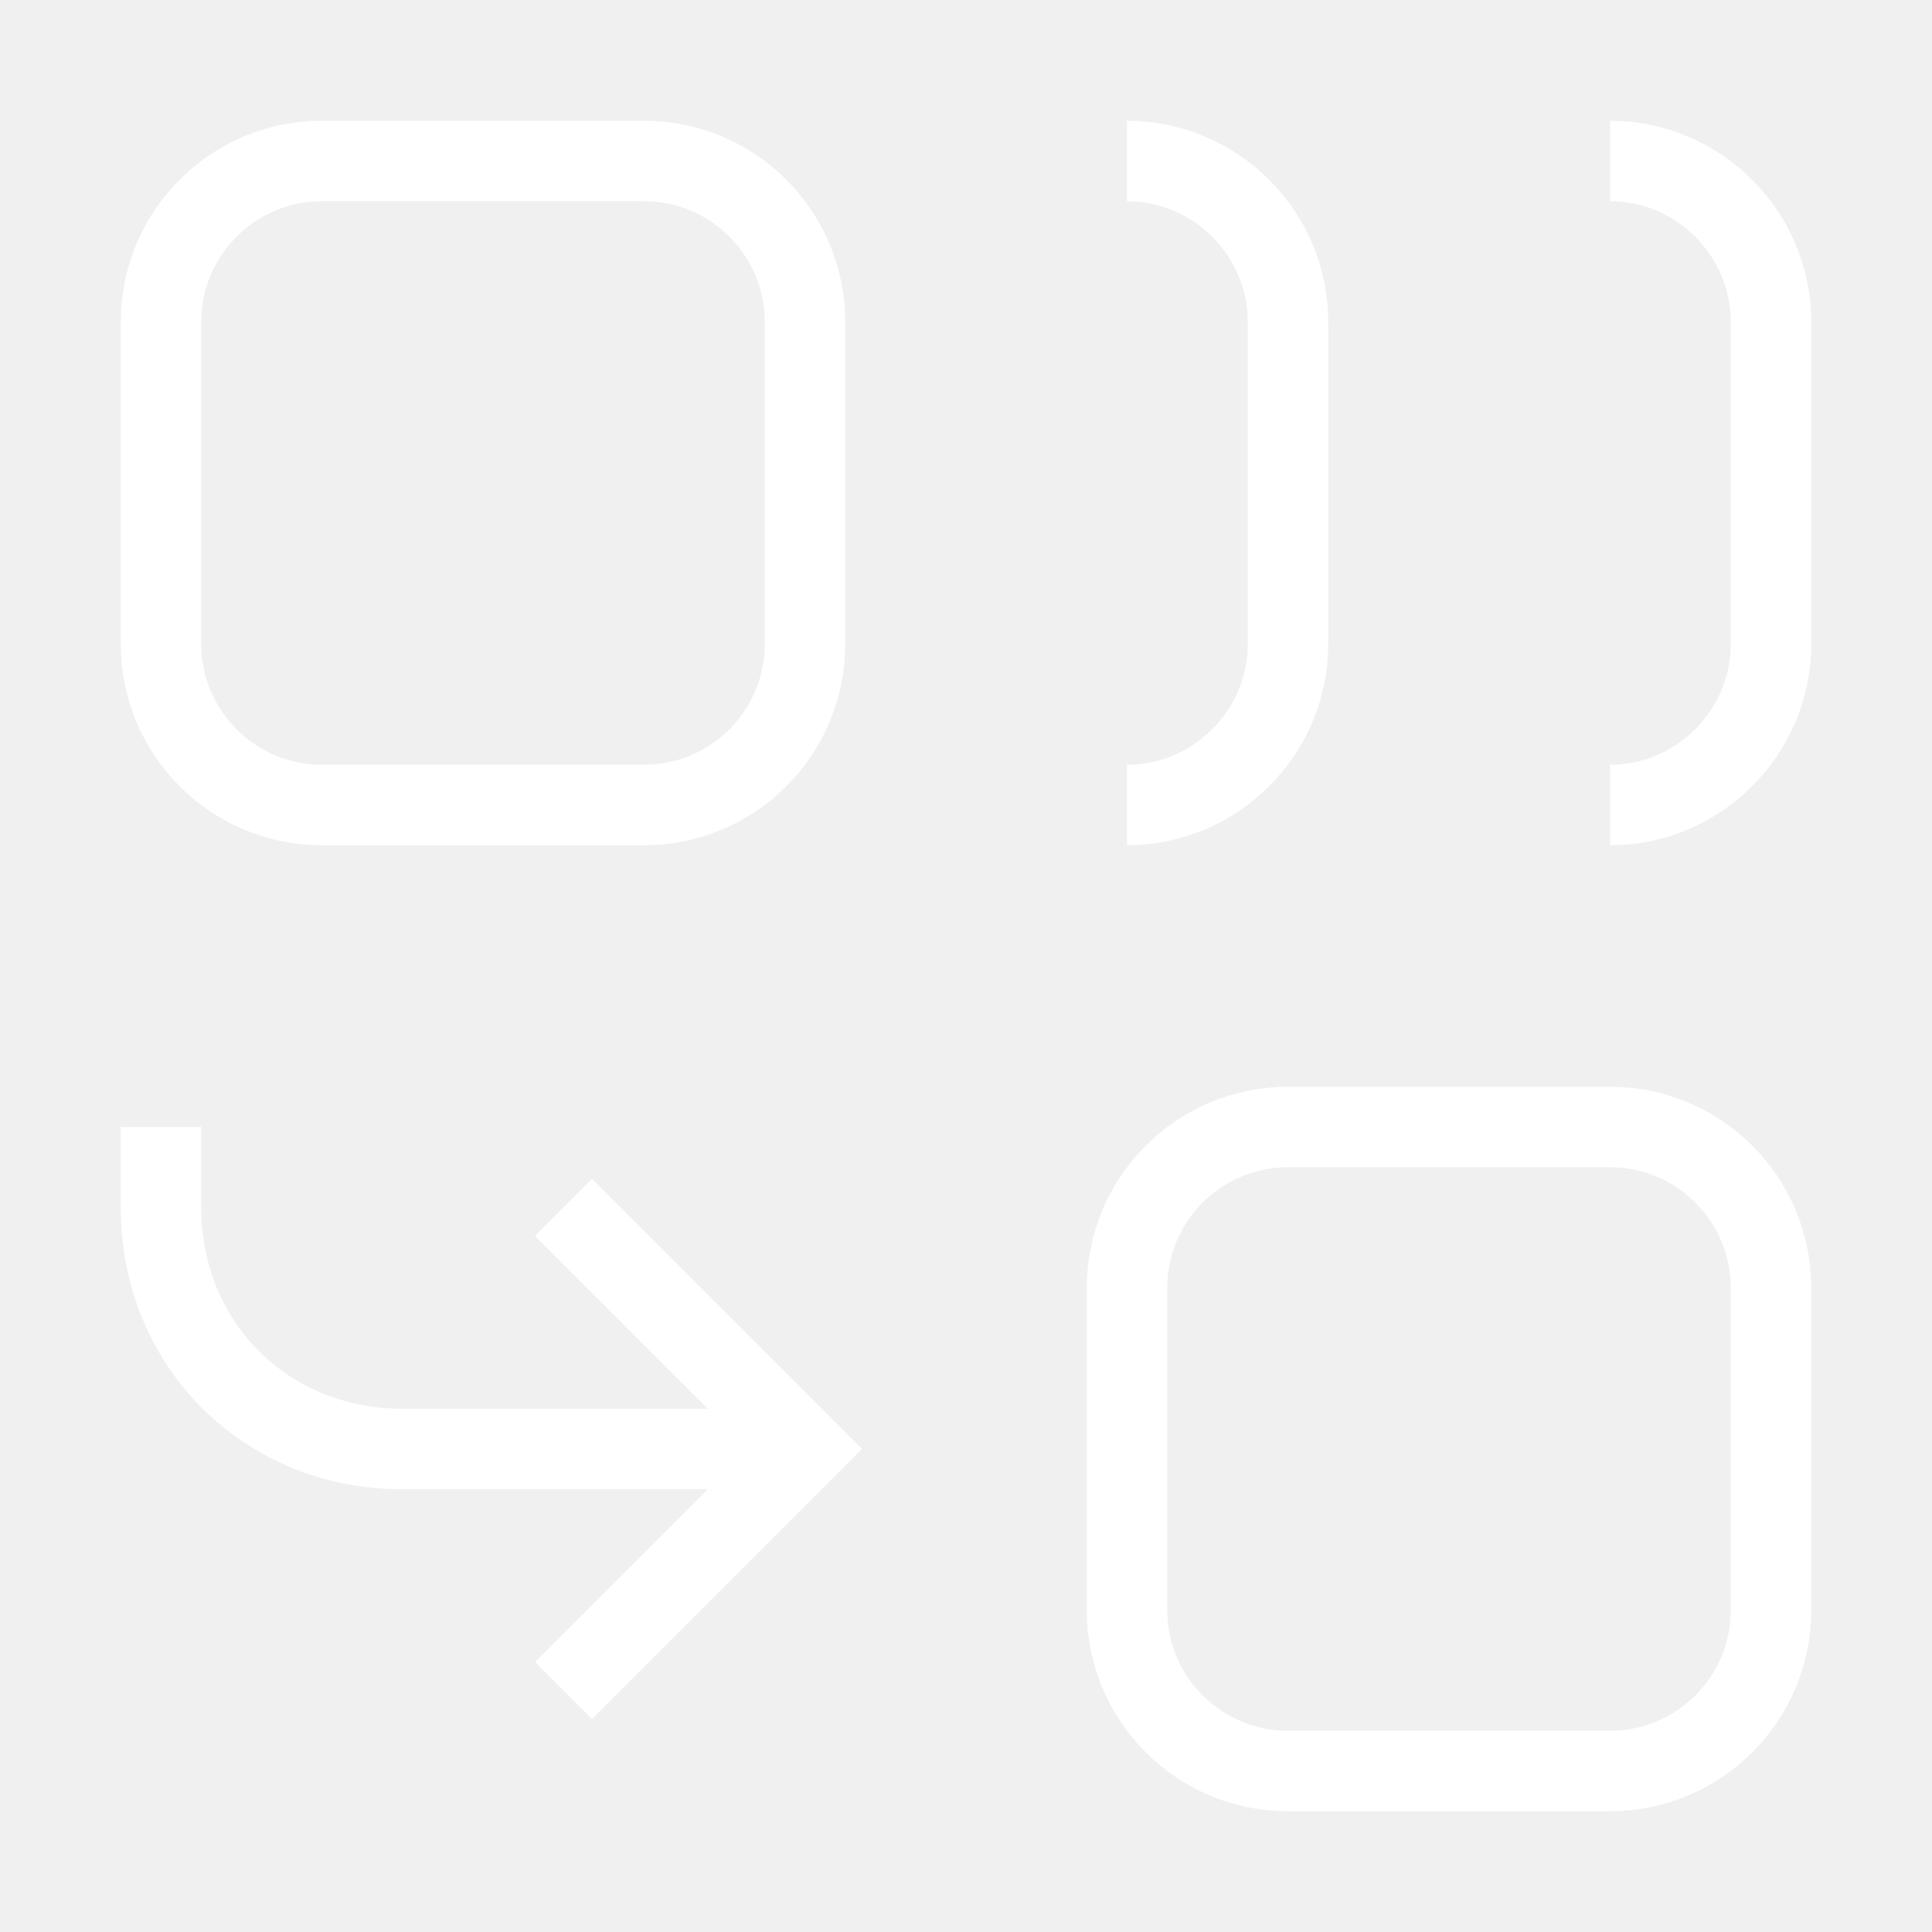
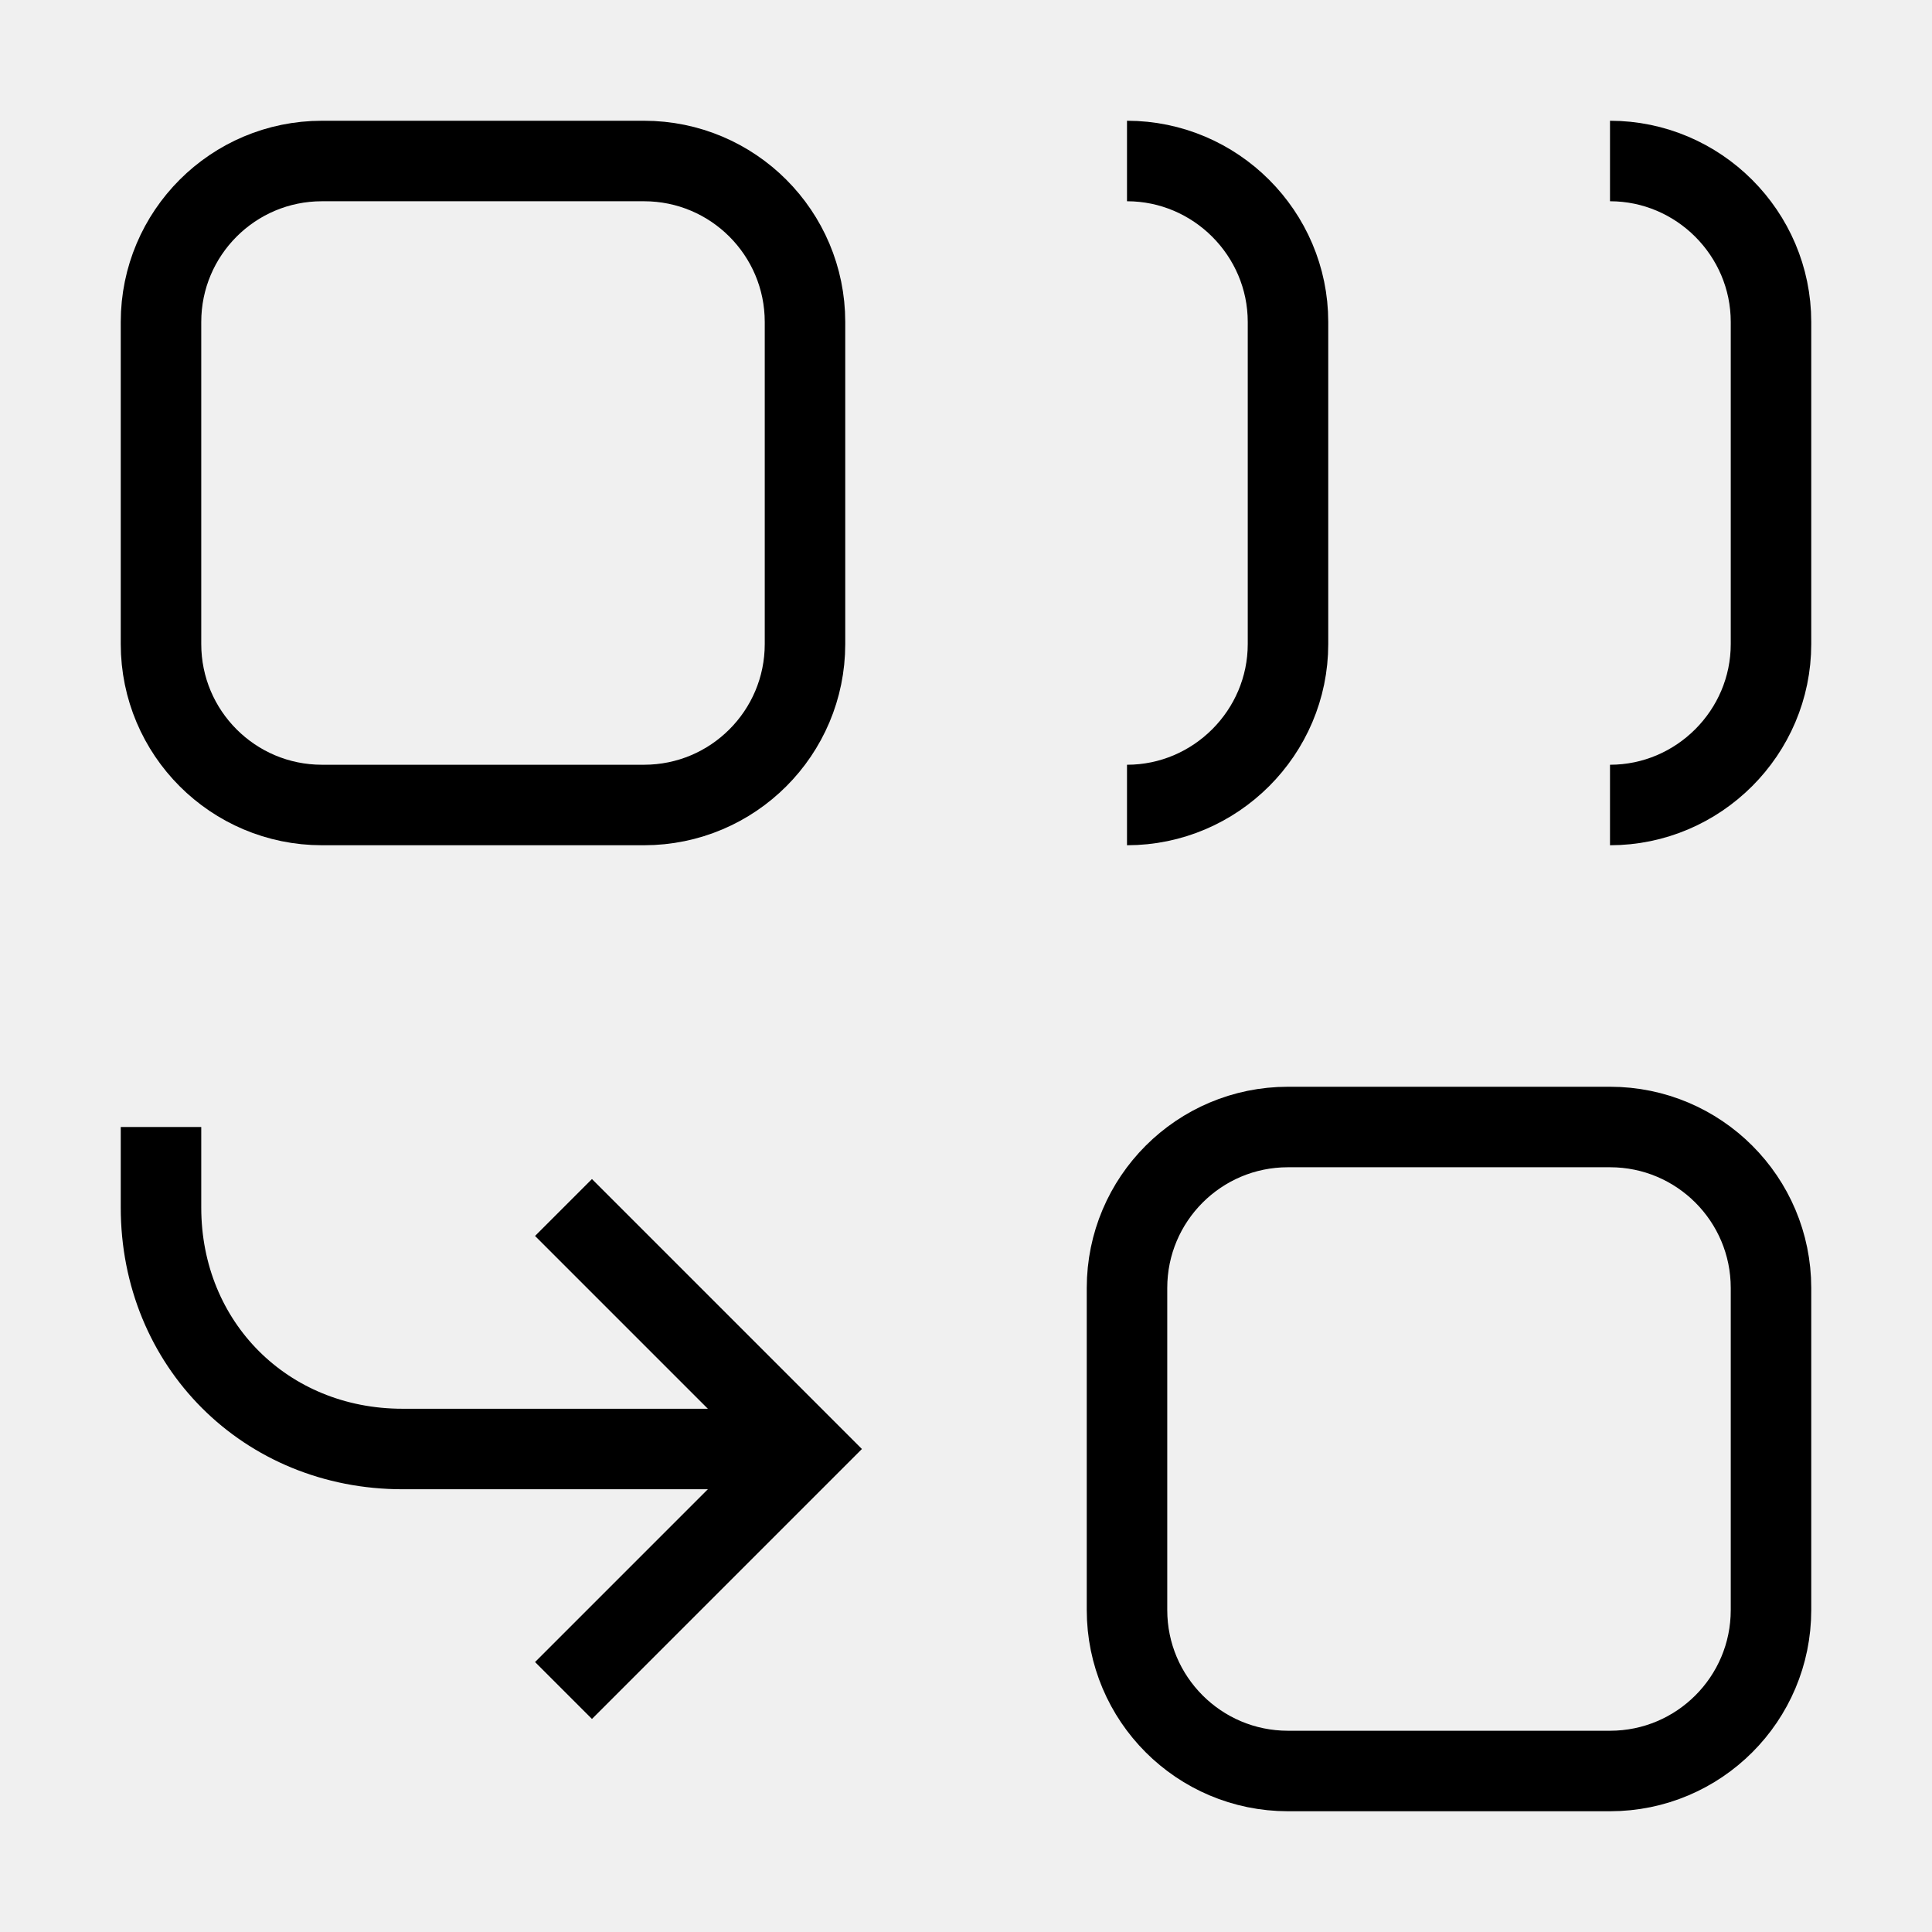
- <svg xmlns="http://www.w3.org/2000/svg" width="24" height="24" viewBox="0 0 24 24" fill="none" stroke="#ffffff" strokeWidth="1" strokeLinecap="round" strokeLinejoin="round" class="lucide lucide-combine">
+ <svg xmlns="http://www.w3.org/2000/svg" width="24" height="24" viewBox="0 0 24 24" fill="none" stroke="#000000" strokeWidth="1" strokeLinecap="round" strokeLinejoin="round" class="lucide lucide-combine">
  <rect width="8" height="8" x="2" y="2" rx="2" />
  <path d="M14 2c1.1 0 2 .9 2 2v4c0 1.1-.9 2-2 2" />
  <path d="M20 2c1.1 0 2 .9 2 2v4c0 1.1-.9 2-2 2" />
  <path d="M10 18H5c-1.7 0-3-1.3-3-3v-1" />
  <polyline points="7 21 10 18 7 15" />
  <rect width="8" height="8" x="14" y="14" rx="2" />
</svg>
